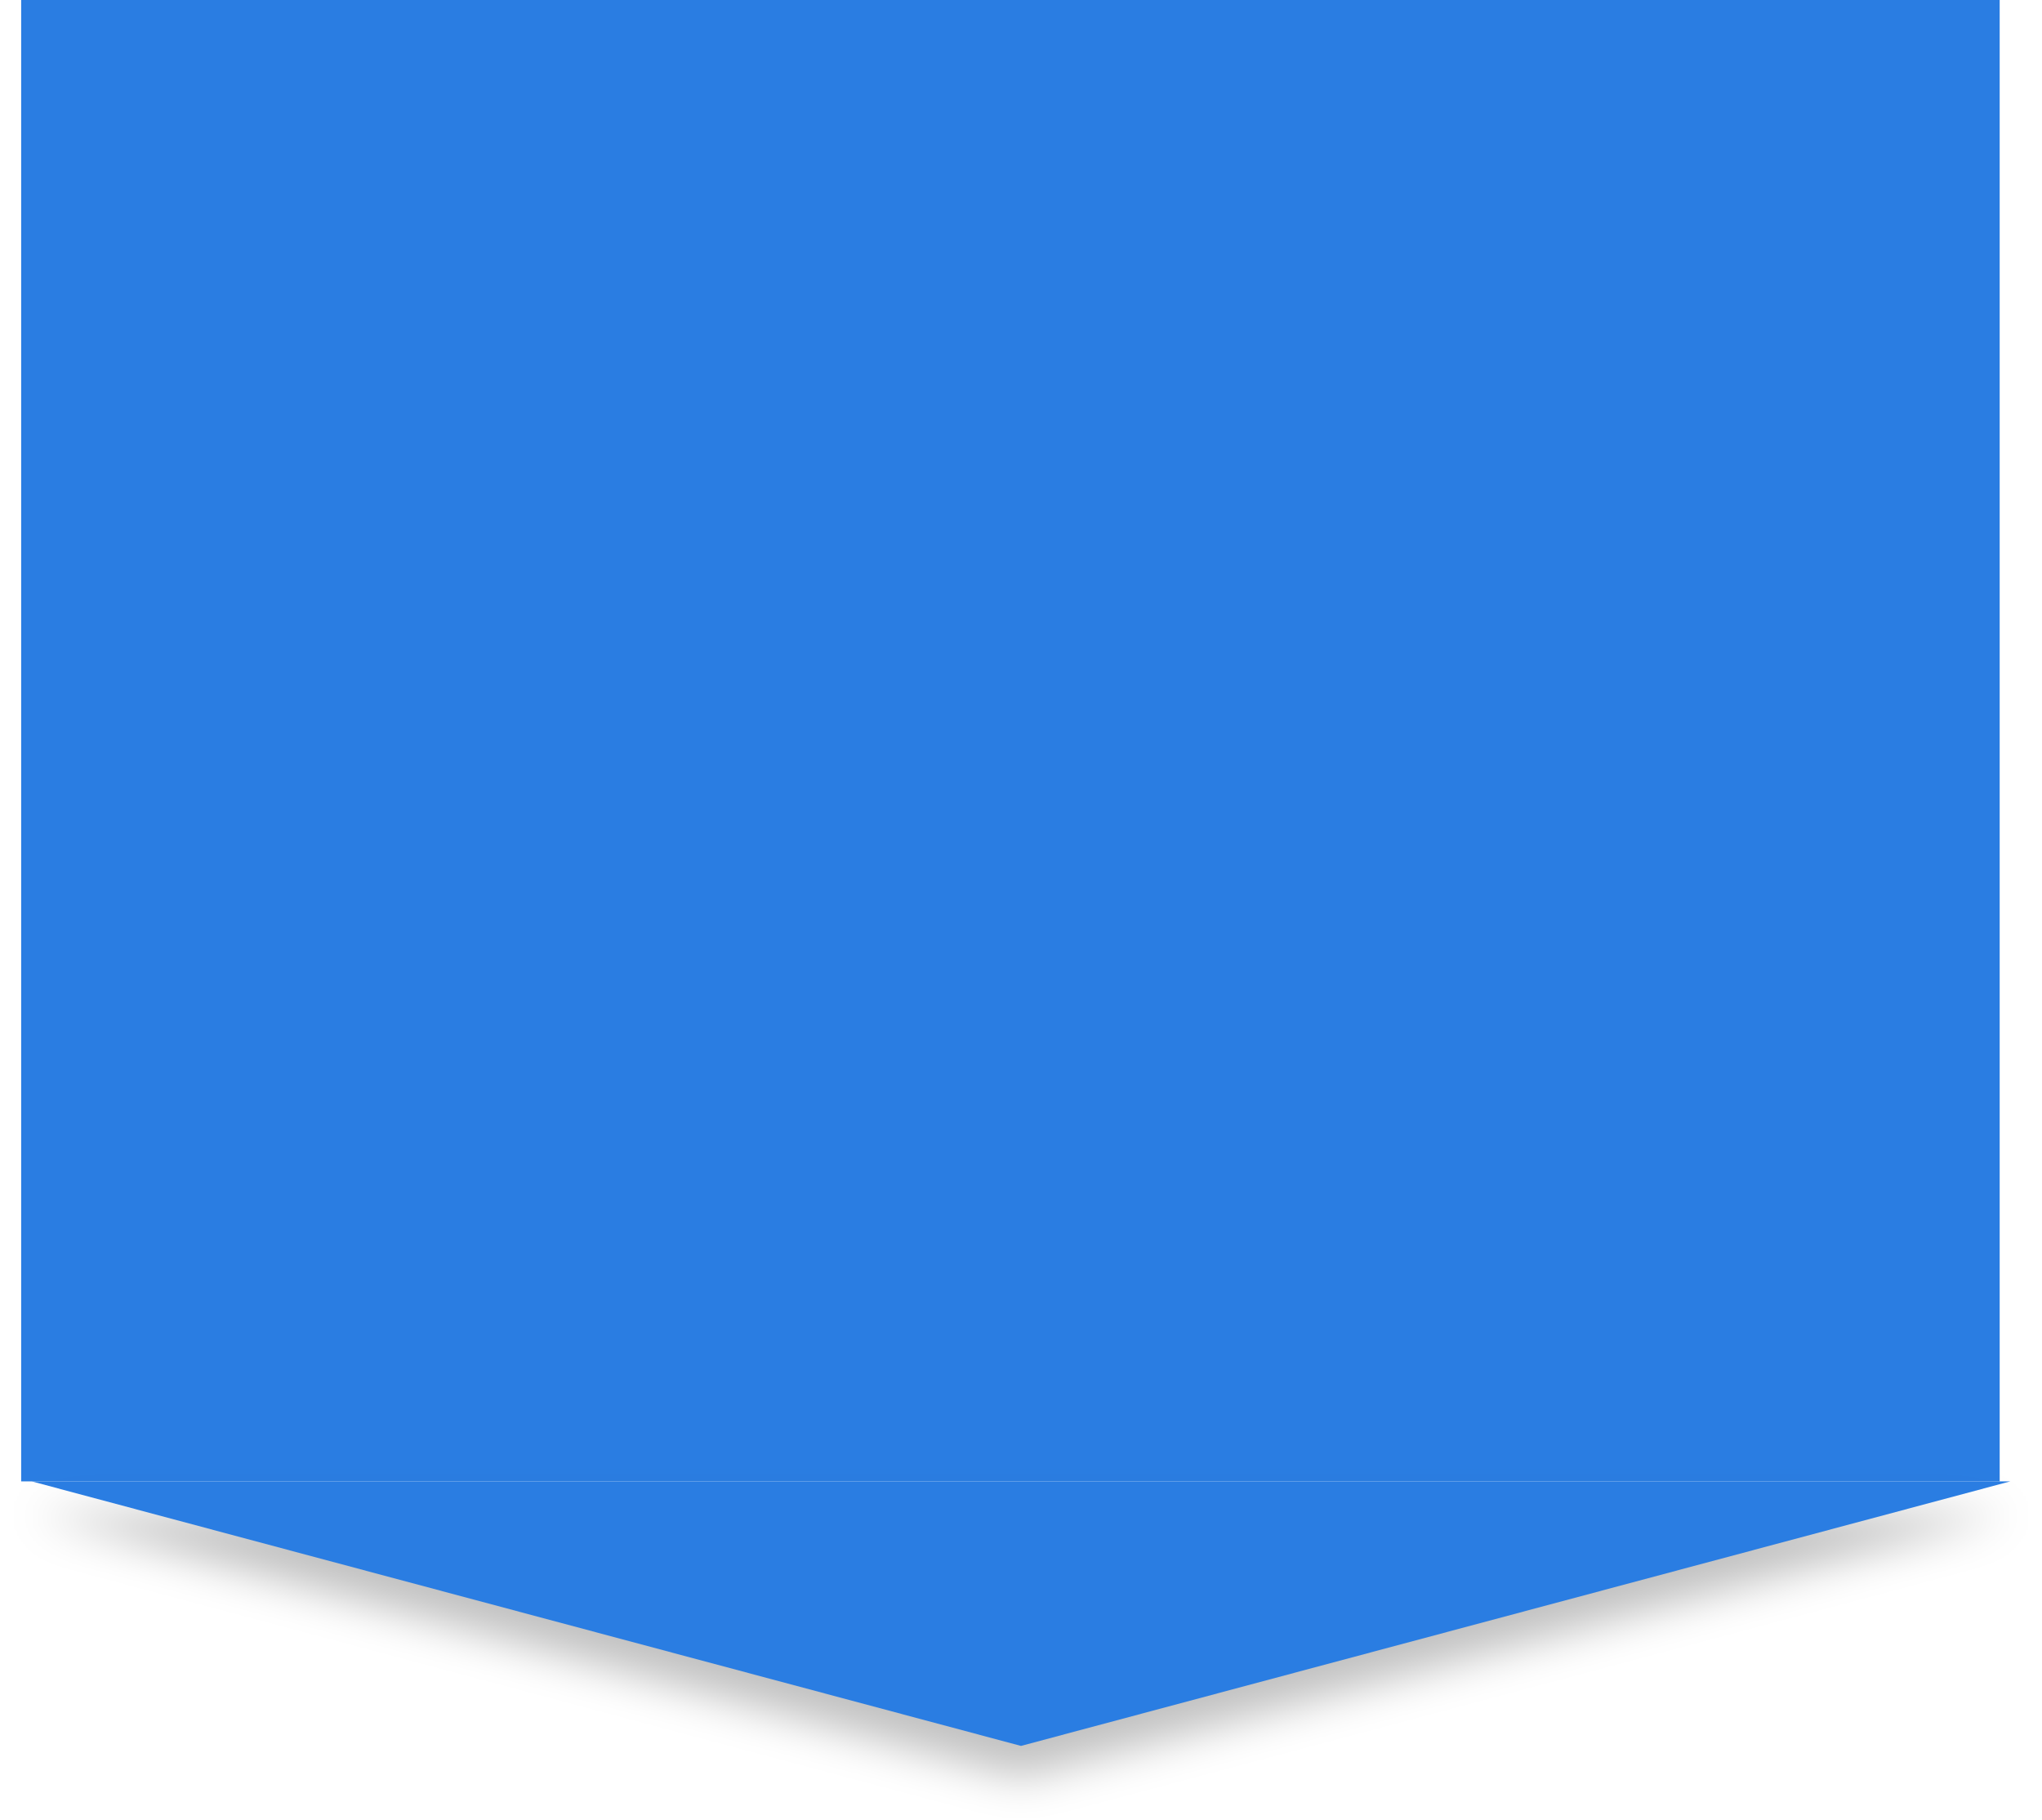
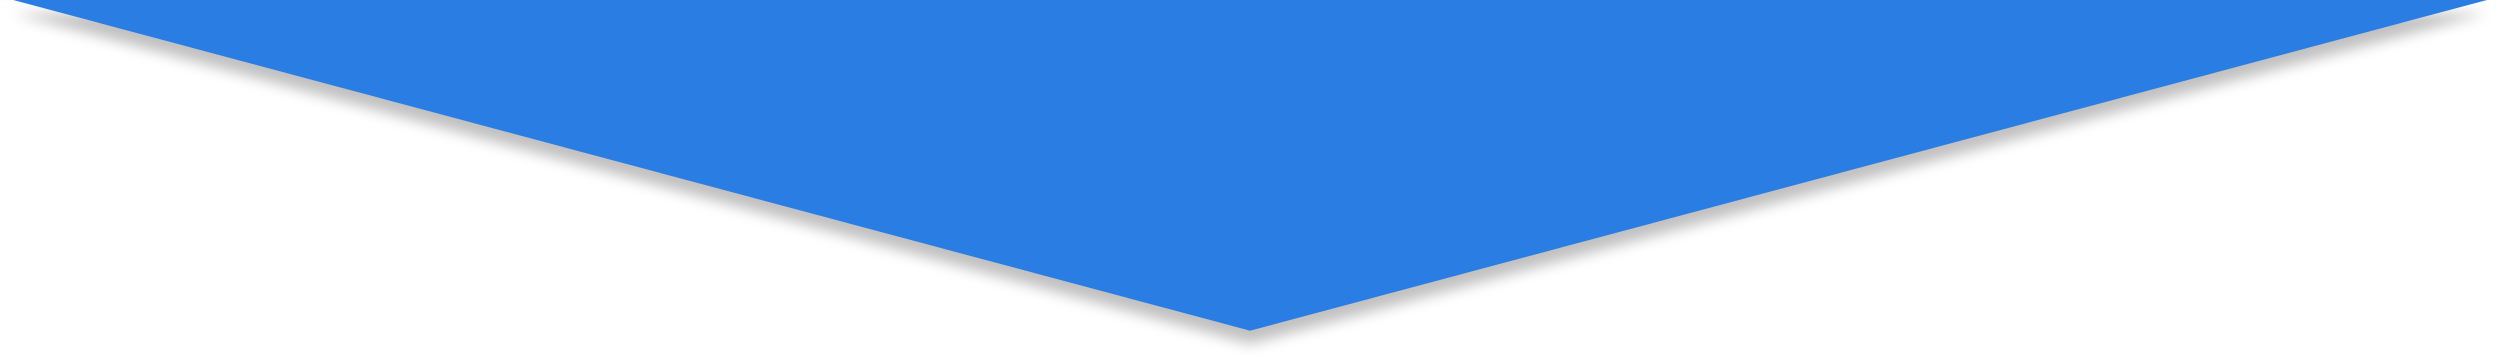
- <svg xmlns="http://www.w3.org/2000/svg" xmlns:xlink="http://www.w3.org/1999/xlink" width="193px" height="172px" viewBox="0 0 193 172" version="1.1">
+ <svg xmlns="http://www.w3.org/2000/svg" xmlns:xlink="http://www.w3.org/1999/xlink" width="189" height="27" viewBox="0 0 189 27">
  <defs>
-     <polygon id="path-1" points="94.5 140 188 165 1 165" />
-     <filter x="-4.0%" y="-42.0%" width="108.0%" height="160.0%" filterUnits="objectBoundingBox" id="filter-2">
-       <feOffset dx="0" dy="-3" in="SourceAlpha" result="shadowOffsetOuter1" />
-       <feGaussianBlur stdDeviation="2" in="shadowOffsetOuter1" result="shadowBlurOuter1" />
-       <feColorMatrix values="0 0 0 0 0   0 0 0 0 0   0 0 0 0 0  0 0 0 0.244 0" type="matrix" in="shadowBlurOuter1" />
+     <path id="b" d="M93.5 0L187 25H0z" />
+     <filter id="a" width="102.1%" height="116%" x="-1.1%" y="-12%" filterUnits="objectBoundingBox">
+       <feOffset dy="-1" in="SourceAlpha" result="shadowOffsetOuter1" />
+       <feGaussianBlur in="shadowOffsetOuter1" result="shadowBlurOuter1" stdDeviation=".5" />
+       <feColorMatrix in="shadowBlurOuter1" values="0 0 0 0 0 0 0 0 0 0 0 0 0 0 0 0 0 0 0.244 0" />
    </filter>
  </defs>
-   <g id="Page-1" stroke="none" stroke-width="1" fill="none" fill-rule="evenodd">
-     <g id="个人资料" transform="translate(-143, -124)">
-       <g id="Rectangle" transform="translate(145, 124)">
-         <rect fill="#2A7DE2" fill-rule="evenodd" x="0" y="0" width="187" height="140" />
-         <g id="Triangle-2" transform="translate(94.5, 152.5) scale(1, -1) translate(-94.5, -152.5) ">
-           <use fill="black" fill-opacity="1" filter="url(#filter-2)" xlink:href="#path-1" />
-           <use fill="#2A7DE2" fill-rule="evenodd" xlink:href="#path-1" />
-         </g>
-       </g>
-     </g>
+   <g fill="none" fill-rule="evenodd" transform="matrix(1 0 0 -1 1 25)">
+     <use fill="#000" filter="url(#a)" xlink:href="#b" />
+     <use fill="#2A7DE2" xlink:href="#b" />
  </g>
</svg>
